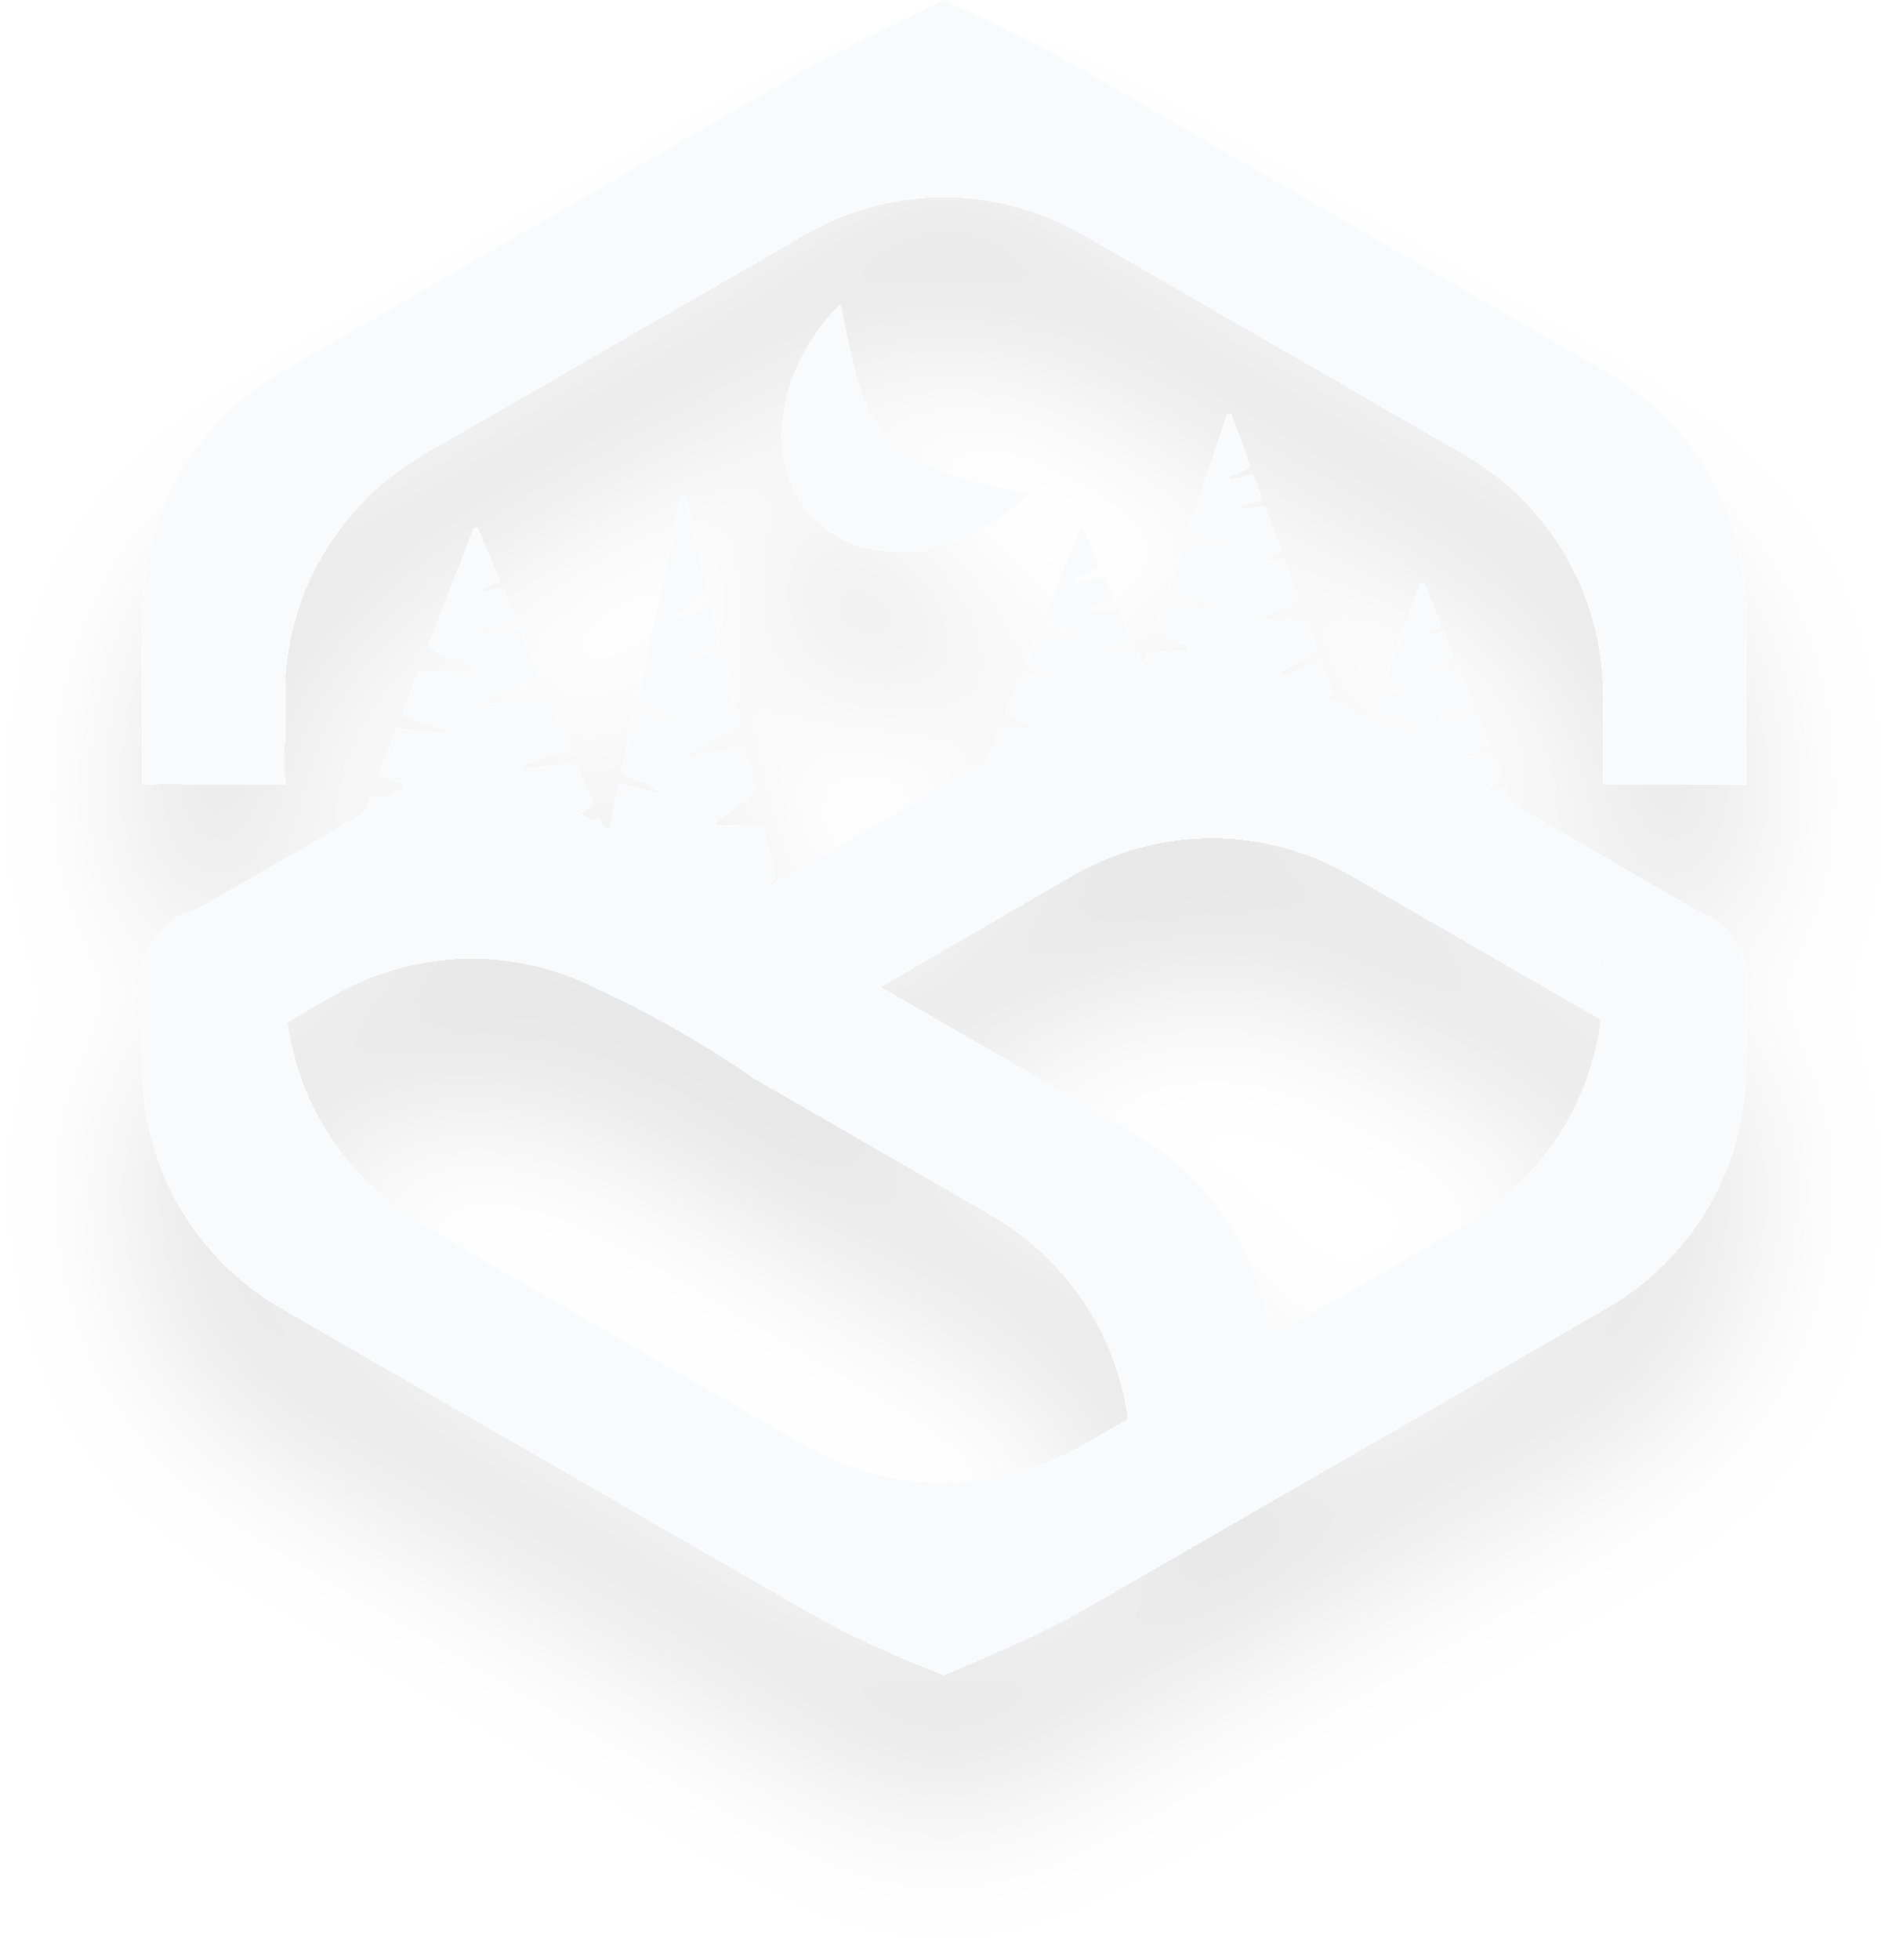
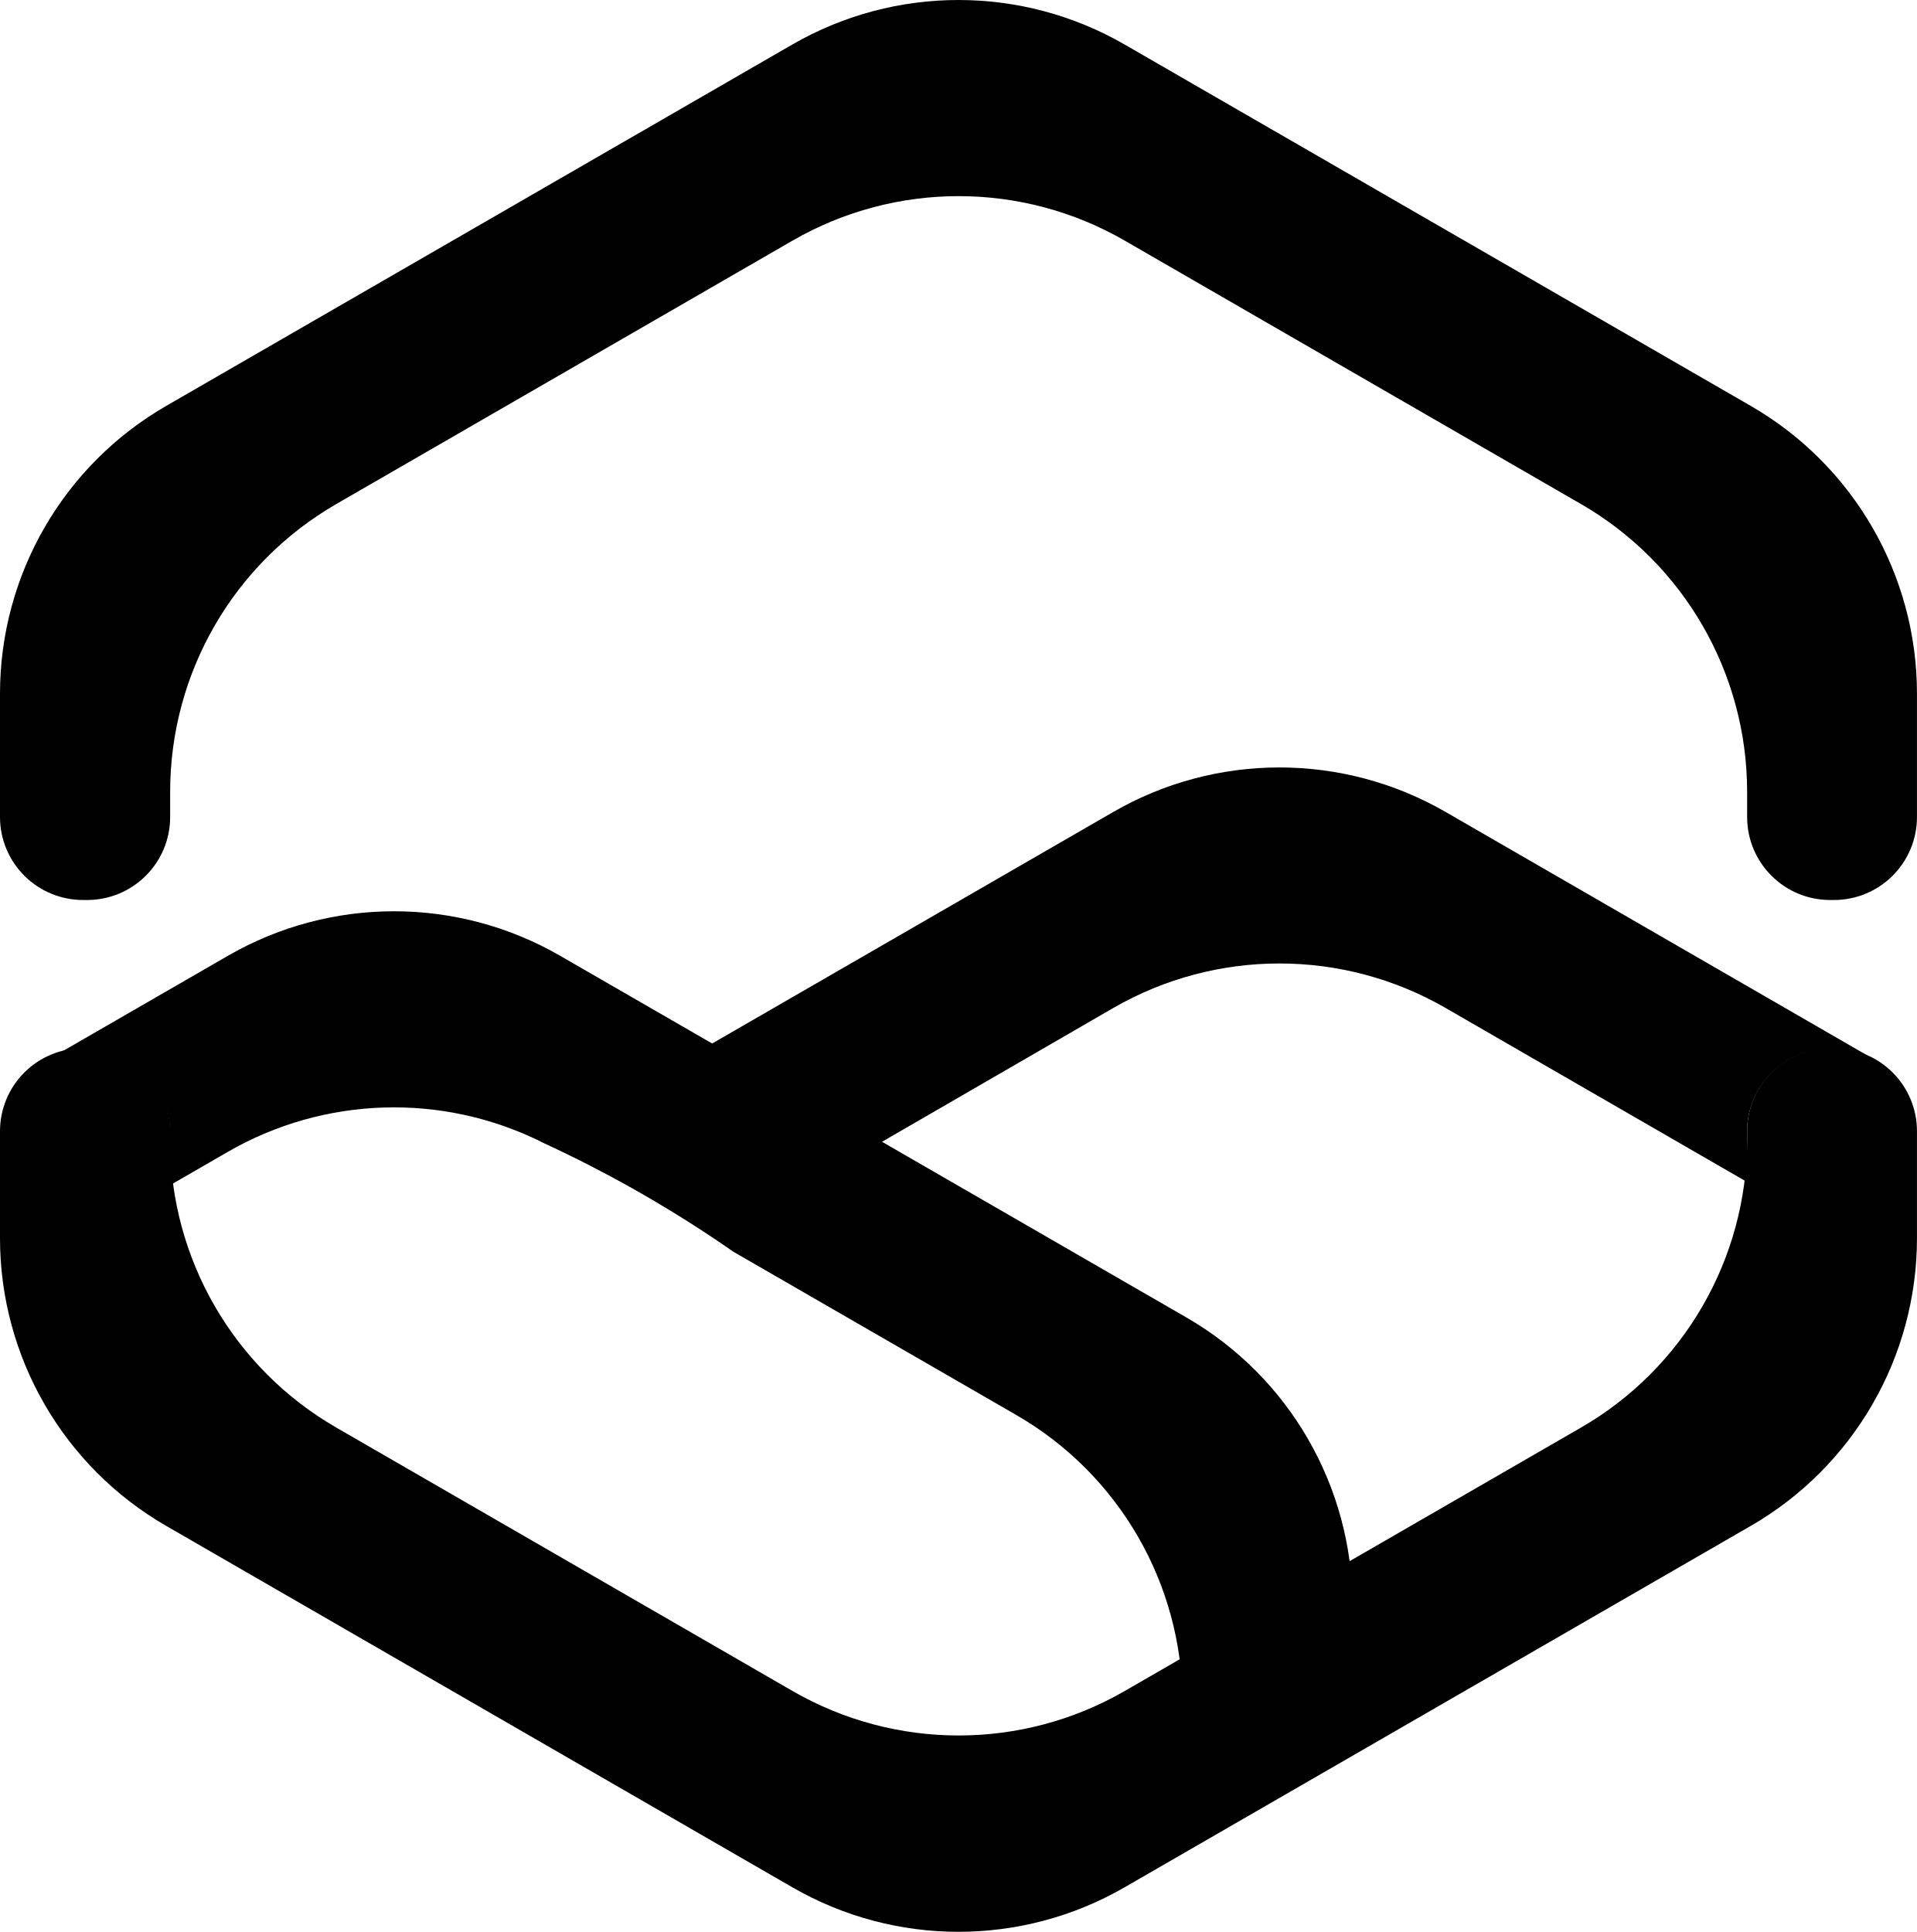
- <svg xmlns="http://www.w3.org/2000/svg" width="53" height="55" viewBox="0 0 53 55" fill="none">
-   <g filter="url(#filter0_d_1563_2035)">
-     <path d="M24.951 12.386C25.622 13.104 27.081 13.496 28.882 13.849C27.026 15.702 24.336 16.02 22.873 14.56C21.41 13.099 21.729 10.413 23.585 8.559C23.894 9.97 24.074 11.447 24.951 12.386Z" fill="#F9FAFB" />
-     <path d="M47.047 25.5H46.957C46.44 25.499 45.944 25.703 45.578 26.067C45.211 26.432 45.005 26.927 45.004 27.443V27.649C45.003 29.015 44.642 30.357 43.959 31.54C43.275 32.723 42.291 33.706 41.106 34.39L30.397 40.564C29.211 41.248 27.865 41.609 26.495 41.609C25.126 41.609 23.78 41.248 22.594 40.564L11.884 34.39C10.7 33.706 9.716 32.723 9.032 31.54C8.348 30.357 7.988 29.015 7.987 27.649V27.443C7.989 26.927 7.784 26.431 7.42 26.065C7.055 25.699 6.56 25.492 6.043 25.491H5.953C5.696 25.49 5.443 25.539 5.206 25.636C4.969 25.733 4.753 25.876 4.572 26.056C4.391 26.237 4.247 26.451 4.149 26.688C4.05 26.924 4 27.177 4 27.433V29.949C3.999 31.317 4.358 32.662 5.042 33.847C5.726 35.033 6.711 36.018 7.897 36.703L22.594 45.173C23.78 45.858 25.122 46.465 26.495 47C27.878 46.389 29.211 45.858 30.397 45.173L45.094 36.699C46.282 36.015 47.269 35.031 47.955 33.845C48.641 32.659 49.001 31.314 49 29.944V27.443C48.999 27.187 48.949 26.934 48.85 26.698C48.752 26.462 48.608 26.248 48.427 26.068C48.245 25.887 48.03 25.744 47.794 25.647C47.557 25.549 47.303 25.5 47.047 25.5Z" fill="#F9FAFB" />
-     <path d="M47.047 22.021H46.957C46.44 22.023 45.48 22.021 45.004 22.021C45.004 21.551 45.005 20.597 45.004 20.081V19.488C45.003 18.121 44.642 16.779 43.959 15.596C43.275 14.413 42.291 13.43 41.106 12.747L30.397 6.573C29.211 5.889 27.865 5.528 26.495 5.528C25.125 5.528 23.78 5.889 22.594 6.573L11.884 12.747C10.7 13.43 9.716 14.413 9.032 15.596C8.348 16.779 7.988 18.121 7.987 19.488V20.081C7.988 20.336 7.987 20.558 7.987 20.787C7.98 21.016 7.987 21.78 7.987 22.021C7.75 22.021 6.985 22.021 6.755 22.021C6.526 22.021 6.298 22.022 6.043 22.021H5.953C5.697 22.023 5.454 22.021 5.225 22.021C4.988 21.924 4.23 22.021 4 22.021C4 21.704 4 21.093 4 20.824C4 20.558 4 20.336 4 20.081V17.186C3.999 15.819 4.359 14.476 5.043 13.291C5.727 12.106 6.712 11.122 7.897 10.438L22.594 1.962C23.78 1.278 25.276 0.611 26.495 0C27.648 0.535 29.211 1.278 30.397 1.962L45.094 10.438C46.282 11.12 47.268 12.104 47.954 13.288C48.64 14.473 49.001 15.818 49 17.186V20.081C49 20.336 49 20.558 49 20.787C49 21.016 49 21.857 49 22.01C48.847 22.01 48.005 22.01 47.776 22.01C47.546 22.01 47.303 22.023 47.047 22.021Z" fill="#F9FAFB" />
-     <path d="M37.93 19.963C36.744 19.279 35.301 18.571 34 18.036C32.623 18.647 31.313 19.279 30.127 19.963L20.712 25.392L17.15 23.334C15.964 22.65 14.102 21.628 12.954 21.016C11.806 21.78 10.533 22.65 9.347 23.334L5.459 25.572C5.617 25.529 5.781 25.507 5.945 25.509H6.035C6.291 25.509 6.545 25.559 6.781 25.657C7.018 25.755 7.232 25.899 7.413 26.081C7.594 26.262 7.737 26.477 7.834 26.714C7.931 26.95 7.981 27.204 7.979 27.459V28.717L9.338 27.936C10.45 27.294 11.705 26.936 12.989 26.895C14.274 26.854 15.548 27.131 16.699 27.701H16.69C16.896 27.8 17.113 27.9 17.32 27.999C18.67 28.656 19.966 29.416 21.199 30.271L27.841 34.099C29.027 34.784 30.012 35.769 30.695 36.955C31.379 38.141 31.739 39.485 31.738 40.853V43.307L35.734 41.006V38.552C35.733 37.186 35.373 35.844 34.689 34.661C34.005 33.478 33.021 32.496 31.837 31.813L24.691 27.696L30.114 24.556C31.3 23.872 32.646 23.511 34.016 23.511C35.386 23.511 36.731 23.872 37.917 24.556L44.995 28.636V27.459C44.994 26.943 45.198 26.448 45.563 26.082C45.927 25.716 46.422 25.51 46.939 25.509H47.029C47.329 25.51 47.625 25.581 47.893 25.716L37.93 19.963Z" fill="#F9FAFB" />
-     <path fill-rule="evenodd" clip-rule="evenodd" d="M17.91 19.544C17.904 19.573 17.918 19.602 17.944 19.616L18.91 20.117C18.978 20.152 18.942 20.254 18.867 20.239L17.869 20.041C17.834 20.034 17.8 20.056 17.792 20.091L17.462 21.62C17.456 21.65 17.471 21.68 17.499 21.693L18.424 22.127C18.495 22.16 18.457 22.268 18.381 22.25L17.445 22.021C17.409 22.013 17.373 22.035 17.365 22.071L16.247 27.256C16.239 27.293 16.263 27.328 16.299 27.335L19.161 27.837C19.173 27.839 19.185 27.838 19.196 27.834L22.174 26.671C22.204 26.659 22.221 26.627 22.213 26.595L21.886 25.201C21.876 25.156 21.823 25.136 21.785 25.162L20.633 25.965C20.568 26.01 20.493 25.922 20.549 25.866L21.728 24.657C21.744 24.641 21.75 24.619 21.745 24.597L21.424 23.229C21.417 23.199 21.39 23.178 21.36 23.179L20.13 23.183C20.067 23.183 20.04 23.103 20.09 23.065L21.157 22.261C21.177 22.245 21.187 22.219 21.181 22.194L20.91 21.036C20.902 21.003 20.869 20.981 20.835 20.987L19.411 21.221C19.338 21.233 19.304 21.135 19.368 21.099L20.701 20.356C20.727 20.342 20.74 20.313 20.733 20.284L20.271 18.315C20.263 18.28 20.228 18.258 20.193 18.267L19.449 18.438C19.373 18.456 19.335 18.35 19.405 18.316L20.136 17.963C20.163 17.95 20.178 17.919 20.171 17.889L19.977 17.062C19.968 17.023 19.927 17.001 19.889 17.016L19.116 17.321C19.046 17.349 18.992 17.256 19.051 17.209L19.828 16.588C19.847 16.572 19.856 16.546 19.85 16.522L19.246 13.944C19.23 13.876 19.133 13.877 19.118 13.945L17.91 19.544ZM18.195 24.686C18.247 24.724 18.219 24.806 18.155 24.804L16.996 24.776C16.956 24.775 16.926 24.738 16.933 24.699L17.067 23.982C17.076 23.935 17.131 23.913 17.17 23.941L18.195 24.686Z" fill="#F9FAFB" />
-     <path d="M12.042 18.107C12.029 18.14 12.045 18.177 12.077 18.191L13.441 18.766C13.508 18.794 13.486 18.894 13.413 18.891L11.809 18.834C11.781 18.833 11.756 18.849 11.746 18.875L11.316 19.991C11.303 20.025 11.321 20.064 11.356 20.076L12.512 20.468C12.586 20.493 12.562 20.603 12.484 20.595L11.187 20.458C11.158 20.455 11.13 20.472 11.12 20.5L10.675 21.654C10.662 21.687 10.677 21.723 10.709 21.737L11.856 22.252C11.921 22.281 11.899 22.378 11.828 22.377L10.45 22.356C10.423 22.355 10.398 22.372 10.388 22.398L9.526 24.635C9.51 24.675 9.537 24.719 9.58 24.724L13.342 25.093C13.349 25.094 13.356 25.094 13.363 25.092L17.265 24.239C17.305 24.23 17.327 24.188 17.311 24.15L16.839 23.023C16.825 22.99 16.786 22.974 16.753 22.988L15.134 23.684C15.06 23.716 15.005 23.612 15.073 23.569L16.603 22.602C16.63 22.585 16.641 22.551 16.629 22.521L16.197 21.491C16.186 21.464 16.159 21.448 16.131 21.451L14.774 21.567C14.698 21.573 14.674 21.466 14.746 21.441L15.923 21.015C15.958 21.002 15.975 20.962 15.961 20.928L15.43 19.66C15.419 19.634 15.392 19.618 15.364 19.62L13.464 19.77C13.388 19.776 13.365 19.67 13.436 19.644L15.092 19.031C15.127 19.018 15.144 18.979 15.13 18.945L14.605 17.694C14.594 17.666 14.565 17.65 14.536 17.654L13.584 17.79C13.503 17.801 13.478 17.686 13.556 17.663L14.408 17.409C14.445 17.398 14.464 17.357 14.449 17.321L14.123 16.542C14.11 16.512 14.077 16.495 14.045 16.504L13.581 16.634C13.504 16.655 13.463 16.544 13.537 16.511L13.961 16.32C13.993 16.305 14.008 16.267 13.994 16.235L13.416 14.855C13.393 14.801 13.316 14.802 13.294 14.857L12.042 18.107Z" fill="#F9FAFB" />
-     <path d="M33.398 14.79C33.387 14.823 33.403 14.858 33.435 14.871L34.297 15.221C34.365 15.249 34.342 15.351 34.268 15.347L33.281 15.29C33.252 15.289 33.225 15.307 33.216 15.335L32.83 16.489C32.819 16.523 32.837 16.56 32.871 16.572L33.959 16.955C34.032 16.981 34.008 17.089 33.931 17.081L32.728 16.958C32.697 16.955 32.669 16.974 32.659 17.003L32.457 17.609C32.447 17.639 32.46 17.672 32.488 17.687L33.344 18.147C33.403 18.178 33.383 18.267 33.316 18.269L32.265 18.316C32.238 18.317 32.214 18.335 32.206 18.361L31.707 19.853C31.694 19.893 31.721 19.934 31.762 19.939L34.49 20.249C34.497 20.25 34.505 20.249 34.513 20.247L37.346 19.532C37.384 19.522 37.405 19.483 37.392 19.446L37.083 18.595C37.07 18.559 37.03 18.542 36.995 18.557L35.972 19.006C35.898 19.038 35.842 18.935 35.91 18.891L36.904 18.25C36.929 18.233 36.94 18.201 36.93 18.173L36.657 17.422C36.648 17.395 36.622 17.378 36.593 17.379L35.48 17.426C35.408 17.429 35.385 17.329 35.452 17.301L36.401 16.898C36.433 16.885 36.449 16.849 36.437 16.816L36.049 15.746C36.038 15.717 36.009 15.699 35.979 15.703L35.613 15.749C35.535 15.759 35.509 15.647 35.585 15.623L35.896 15.522C35.931 15.51 35.95 15.472 35.937 15.437L35.51 14.261C35.499 14.231 35.469 14.214 35.439 14.218L34.909 14.295C34.829 14.307 34.803 14.191 34.88 14.168L35.351 14.025C35.387 14.014 35.406 13.975 35.393 13.94L35.185 13.367C35.173 13.334 35.139 13.317 35.106 13.326L34.591 13.473C34.513 13.495 34.472 13.384 34.546 13.35L35.034 13.125C35.065 13.111 35.08 13.076 35.068 13.044L34.566 11.659C34.544 11.601 34.462 11.602 34.442 11.661L33.398 14.79Z" fill="#F9FAFB" />
-     <path fill-rule="evenodd" clip-rule="evenodd" d="M29.323 17.305C29.309 17.338 29.326 17.376 29.359 17.389L30.324 17.785C30.391 17.812 30.37 17.912 30.298 17.911L29.131 17.894C29.104 17.893 29.08 17.91 29.07 17.935L28.806 18.591C28.792 18.626 28.81 18.665 28.846 18.677L29.35 18.842C29.424 18.866 29.402 18.976 29.325 18.969L28.723 18.92C28.695 18.918 28.668 18.934 28.657 18.961L28.251 19.972C28.238 20.005 28.254 20.043 28.287 20.056L28.903 20.31C28.969 20.337 28.949 20.436 28.877 20.435L28.114 20.425C28.087 20.424 28.063 20.441 28.052 20.466L27.571 21.663C27.555 21.704 27.582 21.749 27.626 21.753L30.348 22.009C30.355 22.01 30.361 22.01 30.368 22.008L33.194 21.416C33.235 21.407 33.258 21.363 33.241 21.325L32.52 19.675C32.509 19.65 32.483 19.634 32.455 19.637L31.264 19.73C31.187 19.736 31.165 19.627 31.239 19.603L32.262 19.263C32.299 19.251 32.317 19.21 32.302 19.175L31.919 18.3C31.907 18.273 31.88 18.258 31.852 18.261L30.998 18.358C30.918 18.367 30.895 18.253 30.972 18.23L31.714 18.014C31.752 18.003 31.771 17.962 31.756 17.925L31.419 17.156C31.408 17.131 31.383 17.116 31.355 17.117L30.675 17.165C30.599 17.17 30.577 17.062 30.65 17.038L31.207 16.847C31.243 16.834 31.261 16.794 31.246 16.759L31.021 16.245C31.009 16.217 30.979 16.201 30.948 16.207L30.238 16.349C30.163 16.364 30.128 16.259 30.197 16.226L30.814 15.929C30.846 15.913 30.86 15.876 30.846 15.844L30.421 14.871C30.397 14.818 30.322 14.819 30.3 14.872L29.323 17.305ZM32.559 20.463C32.586 20.497 32.573 20.548 32.532 20.564L31.602 20.93C31.527 20.96 31.475 20.854 31.545 20.813L32.381 20.329C32.409 20.313 32.445 20.32 32.465 20.345L32.559 20.463Z" fill="#F9FAFB" />
-     <path fill-rule="evenodd" clip-rule="evenodd" d="M38.88 19.07C38.868 19.104 38.885 19.141 38.919 19.154L39.439 19.348C39.512 19.376 39.484 19.485 39.407 19.474L38.818 19.39C38.787 19.385 38.757 19.403 38.747 19.432L38.6 19.83C38.588 19.863 38.604 19.899 38.636 19.913L39.732 20.37C39.802 20.399 39.775 20.503 39.7 20.495L38.456 20.363C38.427 20.36 38.398 20.378 38.388 20.406L37.361 23.194C37.346 23.234 37.373 23.277 37.416 23.281L39.908 23.538C39.916 23.538 39.923 23.538 39.93 23.536L42.52 22.944C42.559 22.935 42.581 22.893 42.566 22.856L42.28 22.144C42.266 22.108 42.224 22.093 42.19 22.11L41.545 22.434C41.474 22.47 41.413 22.371 41.477 22.323L42.145 21.829C42.146 21.828 42.148 21.828 42.149 21.83C42.151 21.832 42.155 21.83 42.154 21.827L41.915 21.231C41.905 21.206 41.88 21.191 41.853 21.194L41.243 21.255C41.169 21.262 41.142 21.159 41.211 21.13L41.719 20.915C41.752 20.901 41.768 20.863 41.754 20.83L41.461 20.098C41.45 20.07 41.421 20.054 41.391 20.058L40.473 20.191C40.396 20.203 40.367 20.093 40.441 20.066L41.255 19.763C41.289 19.75 41.306 19.711 41.293 19.677L40.962 18.851C40.951 18.824 40.925 18.808 40.896 18.81L40.103 18.864C40.031 18.869 40.005 18.77 40.071 18.74L40.729 18.437C40.761 18.422 40.775 18.385 40.762 18.353L40.537 17.791C40.525 17.759 40.489 17.743 40.456 17.753L40.145 17.855C40.069 17.88 40.024 17.772 40.094 17.735L40.389 17.579C40.419 17.563 40.432 17.528 40.42 17.497L39.983 16.406C39.96 16.351 39.881 16.352 39.861 16.408L38.88 19.07ZM39.388 21.839C39.449 21.871 39.425 21.963 39.356 21.962L38.668 21.95C38.625 21.949 38.595 21.909 38.605 21.868L38.685 21.561C38.696 21.52 38.741 21.5 38.779 21.519L39.388 21.839Z" fill="#F9FAFB" />
-   </g>
-   <defs>
-     <filter id="filter0_d_1563_2035" x="0" y="0" width="53" height="55" filterUnits="userSpaceOnUse" color-interpolation-filters="sRGB">
-       <feFlood flood-opacity="0" result="BackgroundImageFix" />
-       <feColorMatrix in="SourceAlpha" type="matrix" values="0 0 0 0 0 0 0 0 0 0 0 0 0 0 0 0 0 0 127 0" result="hardAlpha" />
-       <feOffset dy="4" />
-       <feGaussianBlur stdDeviation="2" />
-       <feComposite in2="hardAlpha" operator="out" />
-       <feColorMatrix type="matrix" values="0 0 0 0 0 0 0 0 0 0 0 0 0 0 0 0 0 0 0.1 0" />
-       <feBlend mode="normal" in2="BackgroundImageFix" result="effect1_dropShadow_1563_2035" />
-       <feBlend mode="normal" in="SourceGraphic" in2="effect1_dropShadow_1563_2035" result="shape" />
-     </filter>
-   </defs>
+ <svg xmlns="http://www.w3.org/2000/svg" viewBox="0 0 500 504.04" fill="currentColor">
+   <path d="M478.35 273.47h-1a21.65 21.65 0 0 0-21.65 21.65v2.32a86.67 86.67 0 0 1-43.33 75l-119 68.72a86.66 86.66 0 0 1-86.66 0l-119-68.72a86.67 86.67 0 0 1-43.33-75v-2.32a21.65 21.65 0 0 0-21.65-21.65h-1A21.65 21.65 0 0 0 0 295.12v27.9a86.67 86.67 0 0 0 43.33 75.06l163.34 94.3a86.66 86.66 0 0 0 86.66 0l163.34-94.3A86.67 86.67 0 0 0 500 323.02v-27.9a21.65 21.65 0 0 0-21.65-21.65zM478.35 234.8h-1a21.65 21.65 0 0 1-21.65-21.65v-6.65a86.67 86.67 0 0 0-43.33-75l-119-68.72a86.66 86.66 0 0 0-86.66 0l-119 68.72a86.67 86.67 0 0 0-43.33 75v6.65a21.65 21.65 0 0 1-21.65 21.65h-1A21.65 21.65 0 0 1 0 213.15v-32.18a86.67 86.67 0 0 1 43.33-75.06l163.34-94.3a86.66 86.66 0 0 1 86.66 0l163.34 94.3A86.67 86.67 0 0 1 500 180.97v32.23a21.65 21.65 0 0 1-21.65 21.6z" />
+   <path d="M377.05 211.83a86.68 86.68 0 0 0-86.67 0l-104.63 60.41-39.64-22.88a86.63 86.63 0 0 0-86.67 0l-43.2 24.94a21.45 21.45 0 0 1 5.41-.71h1a21.65 21.65 0 0 1 21.65 21.65v14l15.12-8.73a86.66 86.66 0 0 1 81.8-2.6h-.08a293.7 293.7 0 0 1 7 3.31a324.8 324.8 0 0 1 43.15 25.35l73.8 42.6a86.68 86.68 0 0 1 43.34 75.06v27.34l44.35-25.6v-27.26a86.65 86.65 0 0 0-43.34-75l-79.38-45.83 60.32-34.91a86.68 86.68 0 0 1 86.67 0l78.63 45.4v-13.13a21.65 21.65 0 0 1 21.65-21.65h1a21.39 21.39 0 0 1 9.58 2.26l-110.86-64.02z" />
</svg>
